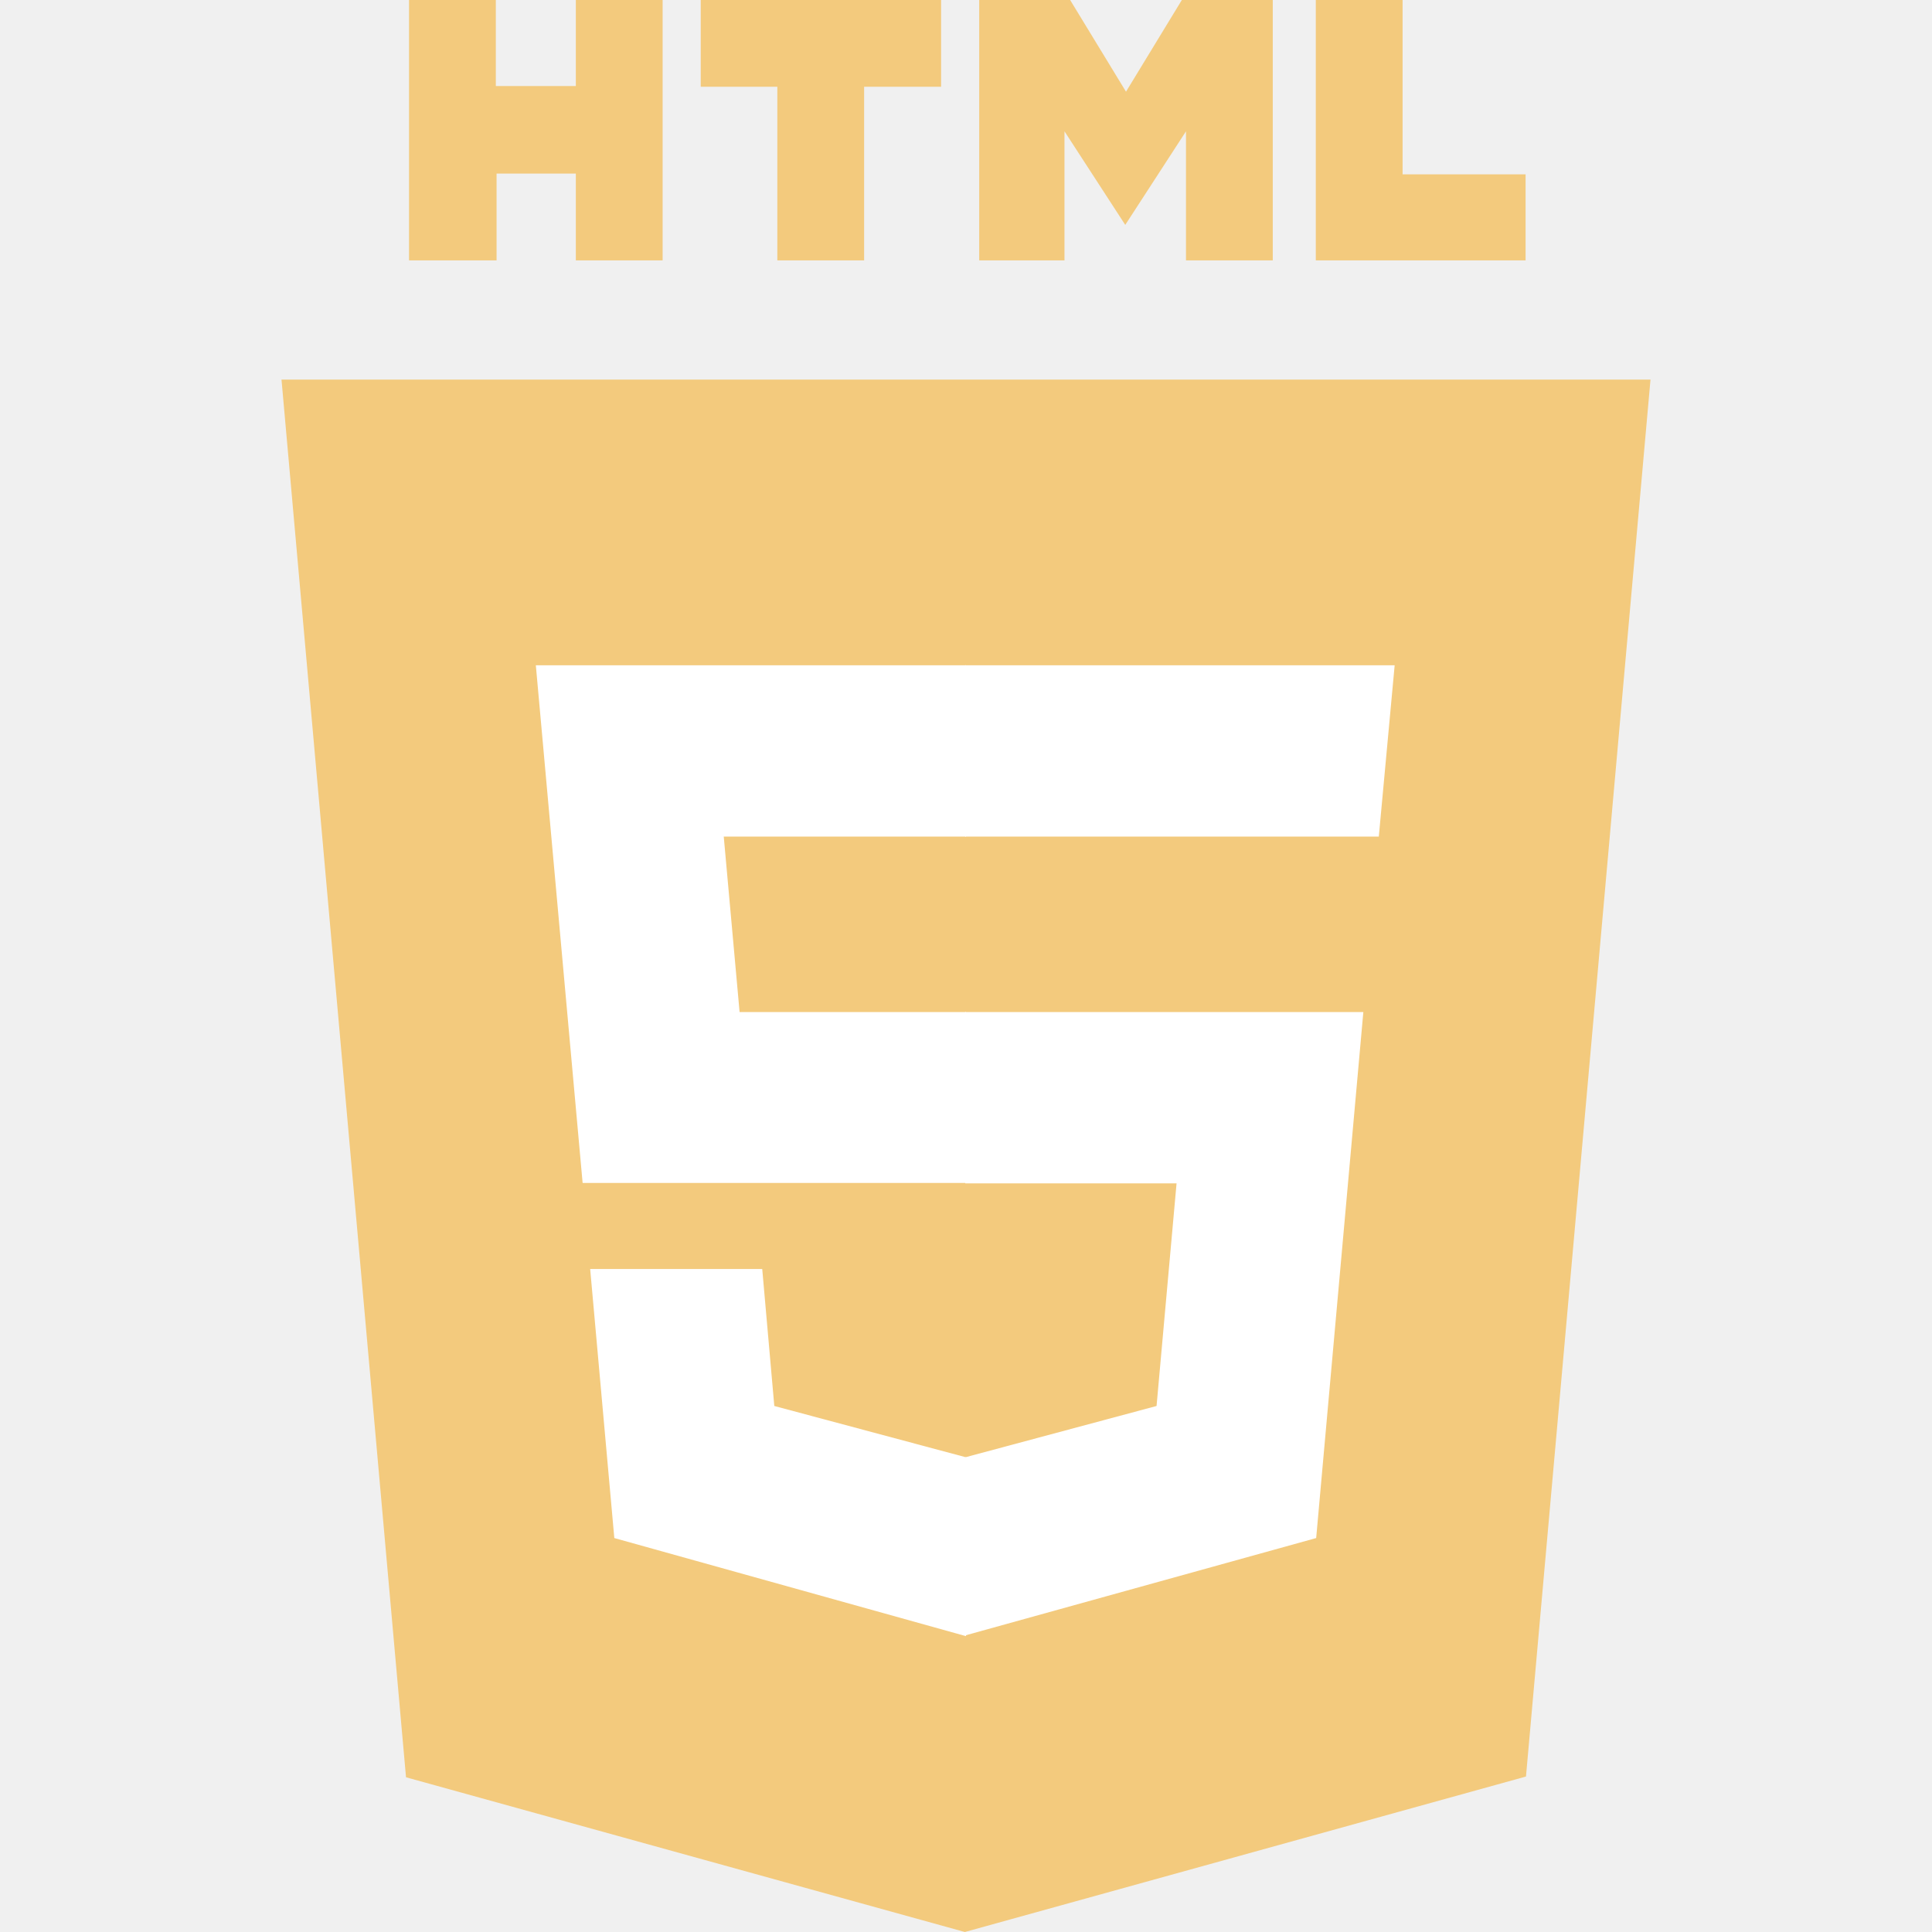
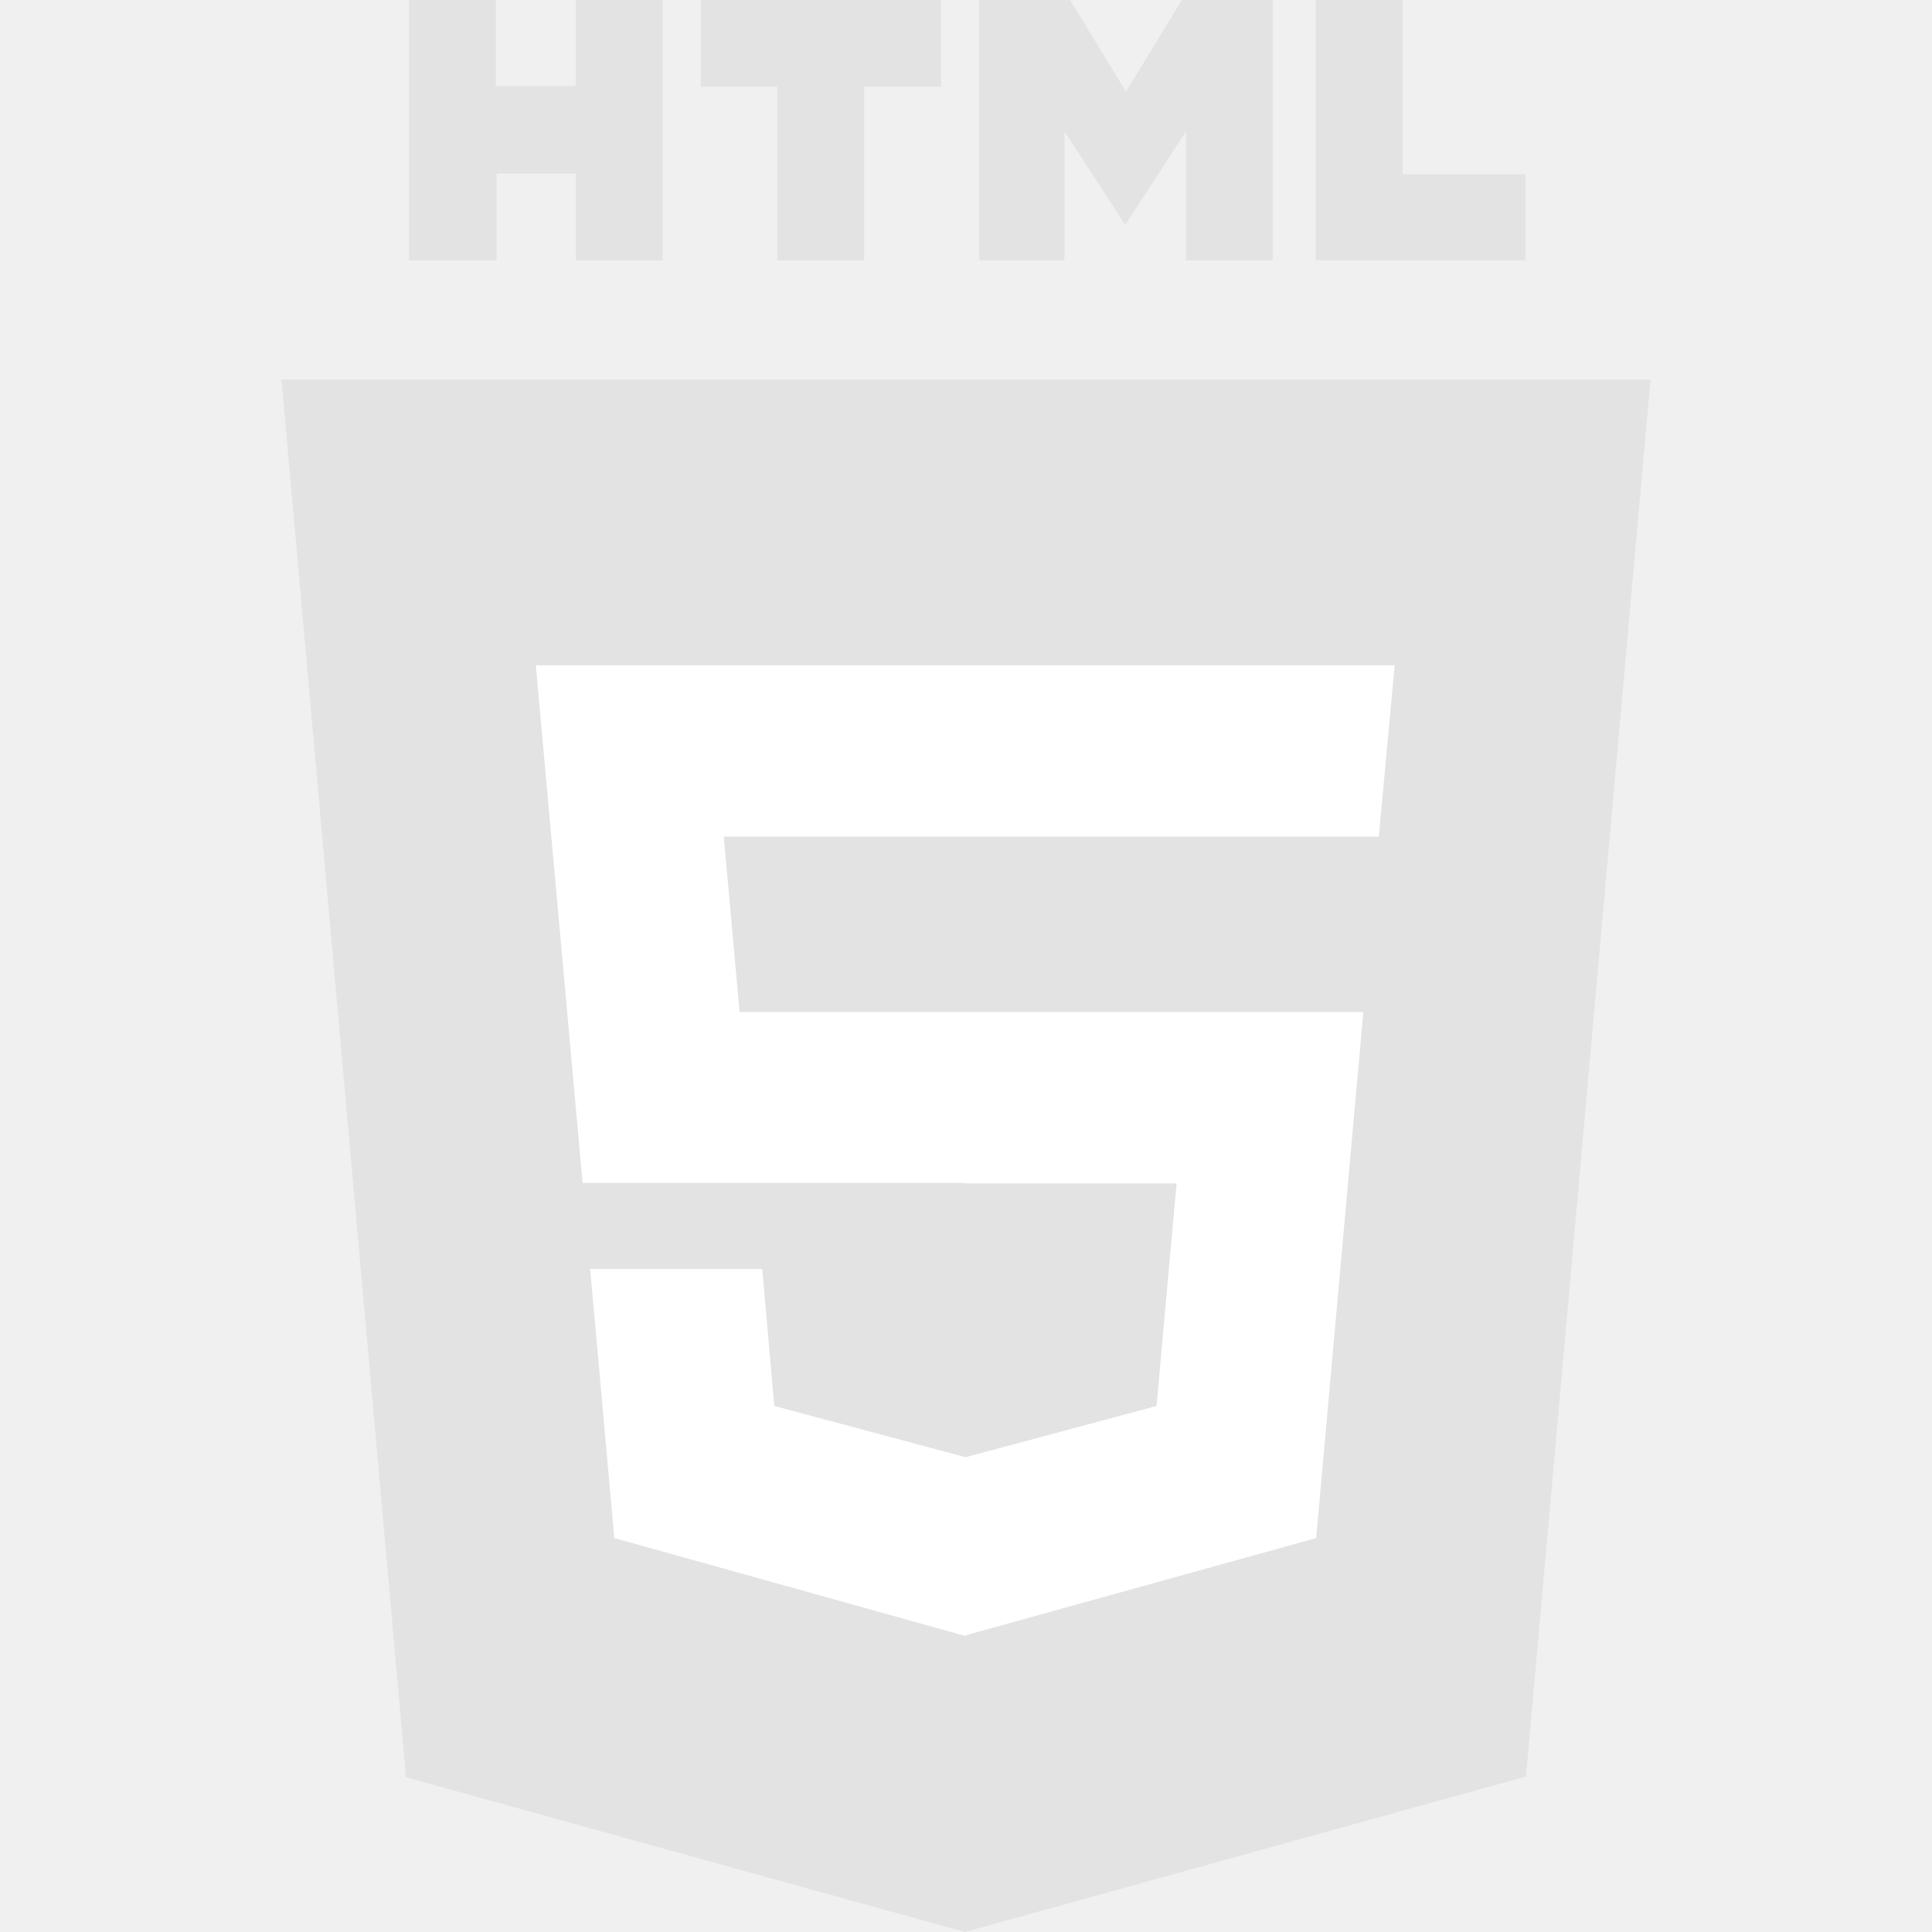
<svg xmlns="http://www.w3.org/2000/svg" width="136" height="136" viewBox="0 0 136 136" fill="none">
  <g clip-path="url(#clip0)">
-     <path d="M28.794 0H34.903V6.056H40.535V0H46.644V18.328H40.535V12.219H34.956V18.328H28.794V0ZM54.719 6.109H49.327V0H66.247V6.109H60.828V18.328H54.719V6.109ZM68.93 0H75.331L79.263 6.455L83.194 0H89.595V18.328H83.486V9.244L79.21 15.831L74.933 9.244V18.328H68.93V0ZM92.624 0H98.733V12.272H107.392V18.328H92.624" fill="#F3CA7D" />
-     <path d="M28.581 125.109L19.816 26.722H116.184L107.419 125.056L67.92 136" fill="#F3CA7D" />
+     <path d="M28.794 0H34.903V6.056H40.535V0H46.644V18.328H40.535V12.219H34.956V18.328H28.794V0ZM54.719 6.109H49.327V0H66.247V6.109H60.828V18.328H54.719V6.109ZM68.93 0H75.331L79.263 6.455L83.194 0H89.595V18.328H83.486V9.244L79.21 15.831L74.933 9.244V18.328H68.93V0ZM92.624 0H98.733V12.272H107.392V18.328H92.624" fill="#E3E3E3" />
+     <path d="M28.581 125.109L19.816 26.722H116.184L107.419 125.056L67.92 136" fill="#E3E3E3" />
    <path d="M37.719 46.83H68V58.889H50.947L52.062 71.241H68V83.273H41.013L37.719 46.83ZM41.544 89.33H53.656L54.506 98.972L68 102.584V115.175L43.244 108.269" fill="white" />
    <path d="M98.175 46.83H67.947V58.889H97.059L98.175 46.83ZM95.97 71.241H67.947V83.3H82.822L81.414 98.972L67.947 102.584V115.122L92.65 108.269" fill="white" />
  </g>
  <defs>
    <clipPath id="clip0">
      <rect width="136" height="136" fill="white" />
    </clipPath>
  </defs>
</svg>
